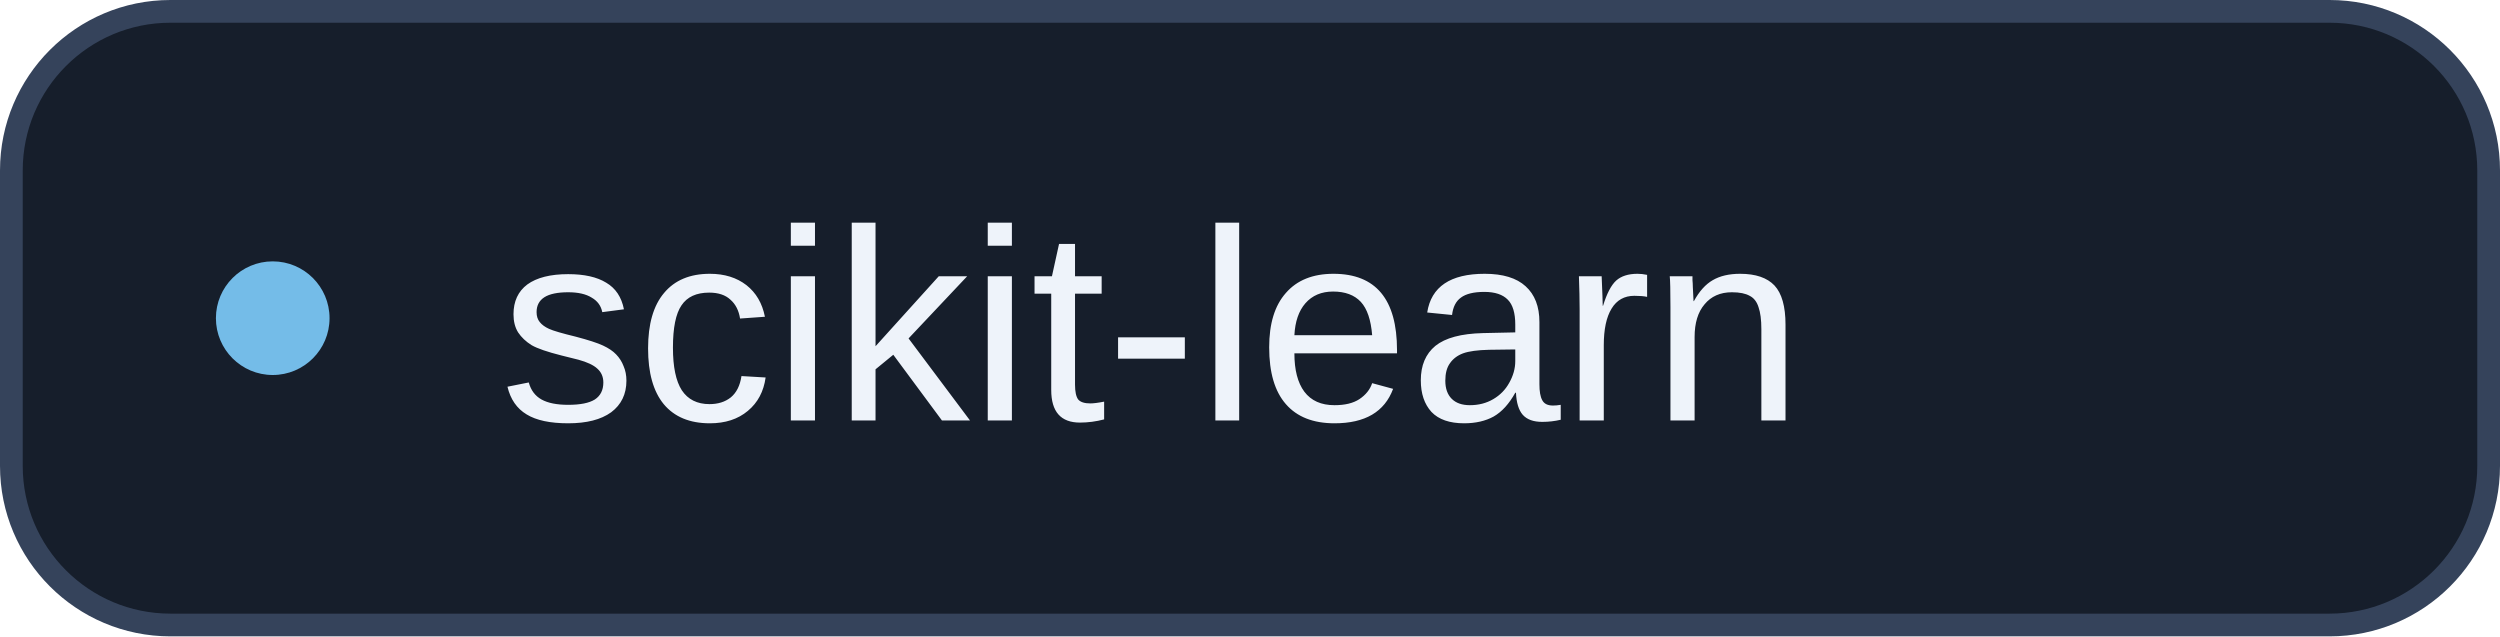
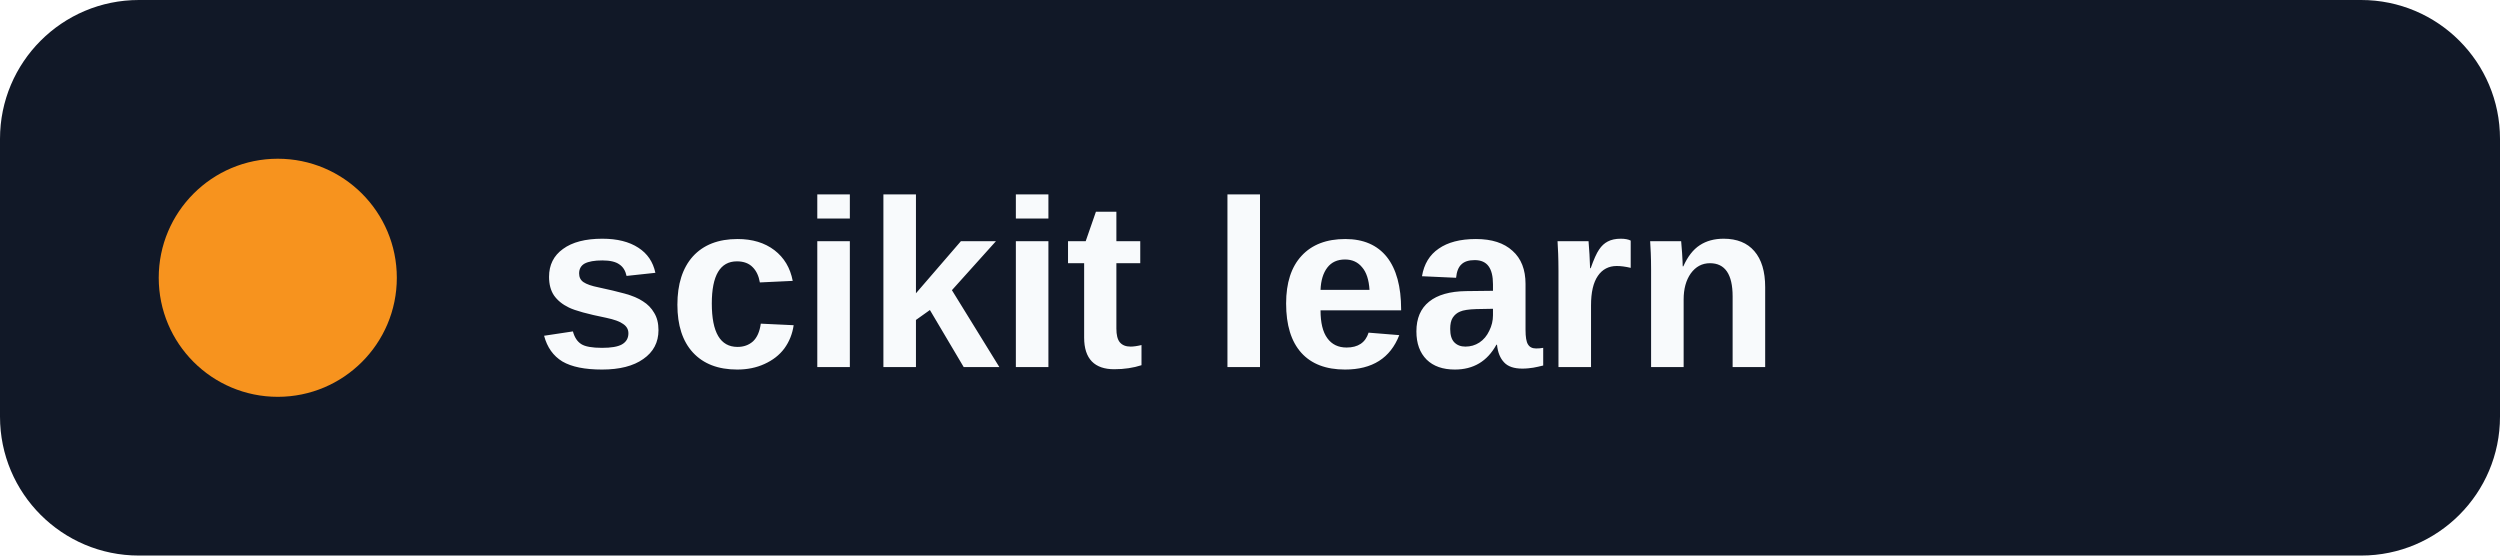
- <svg xmlns="http://www.w3.org/2000/svg" width="110" height="28" viewBox="0 0 110 28" role="img" aria-labelledby="title desc">
-   <rect x=".5" y=".5" width="109" height="27" rx="7" fill="#161e2b" stroke="#35435b" />
-   <circle cx="12" cy="14" r="2.5" fill="#74bce8" />
-   <text x="22" y="18.5" fill="#eef3fa" font-family="Arial,sans-serif" font-size="12">scikit-learn</text>
+ <svg xmlns="http://www.w3.org/2000/svg" width="126" height="28" viewBox="0 0 126 28" role="img" aria-label="scikit learn">
+   <rect width="126" height="28" rx="7" fill="#111827" />
+   <circle cx="14" cy="14" r="6" fill="#F7931E" />
+   <text x="27" y="18.5" fill="#F8FAFC" font-family="Arial,sans-serif" font-size="12" font-weight="600">scikit learn</text>
</svg>
